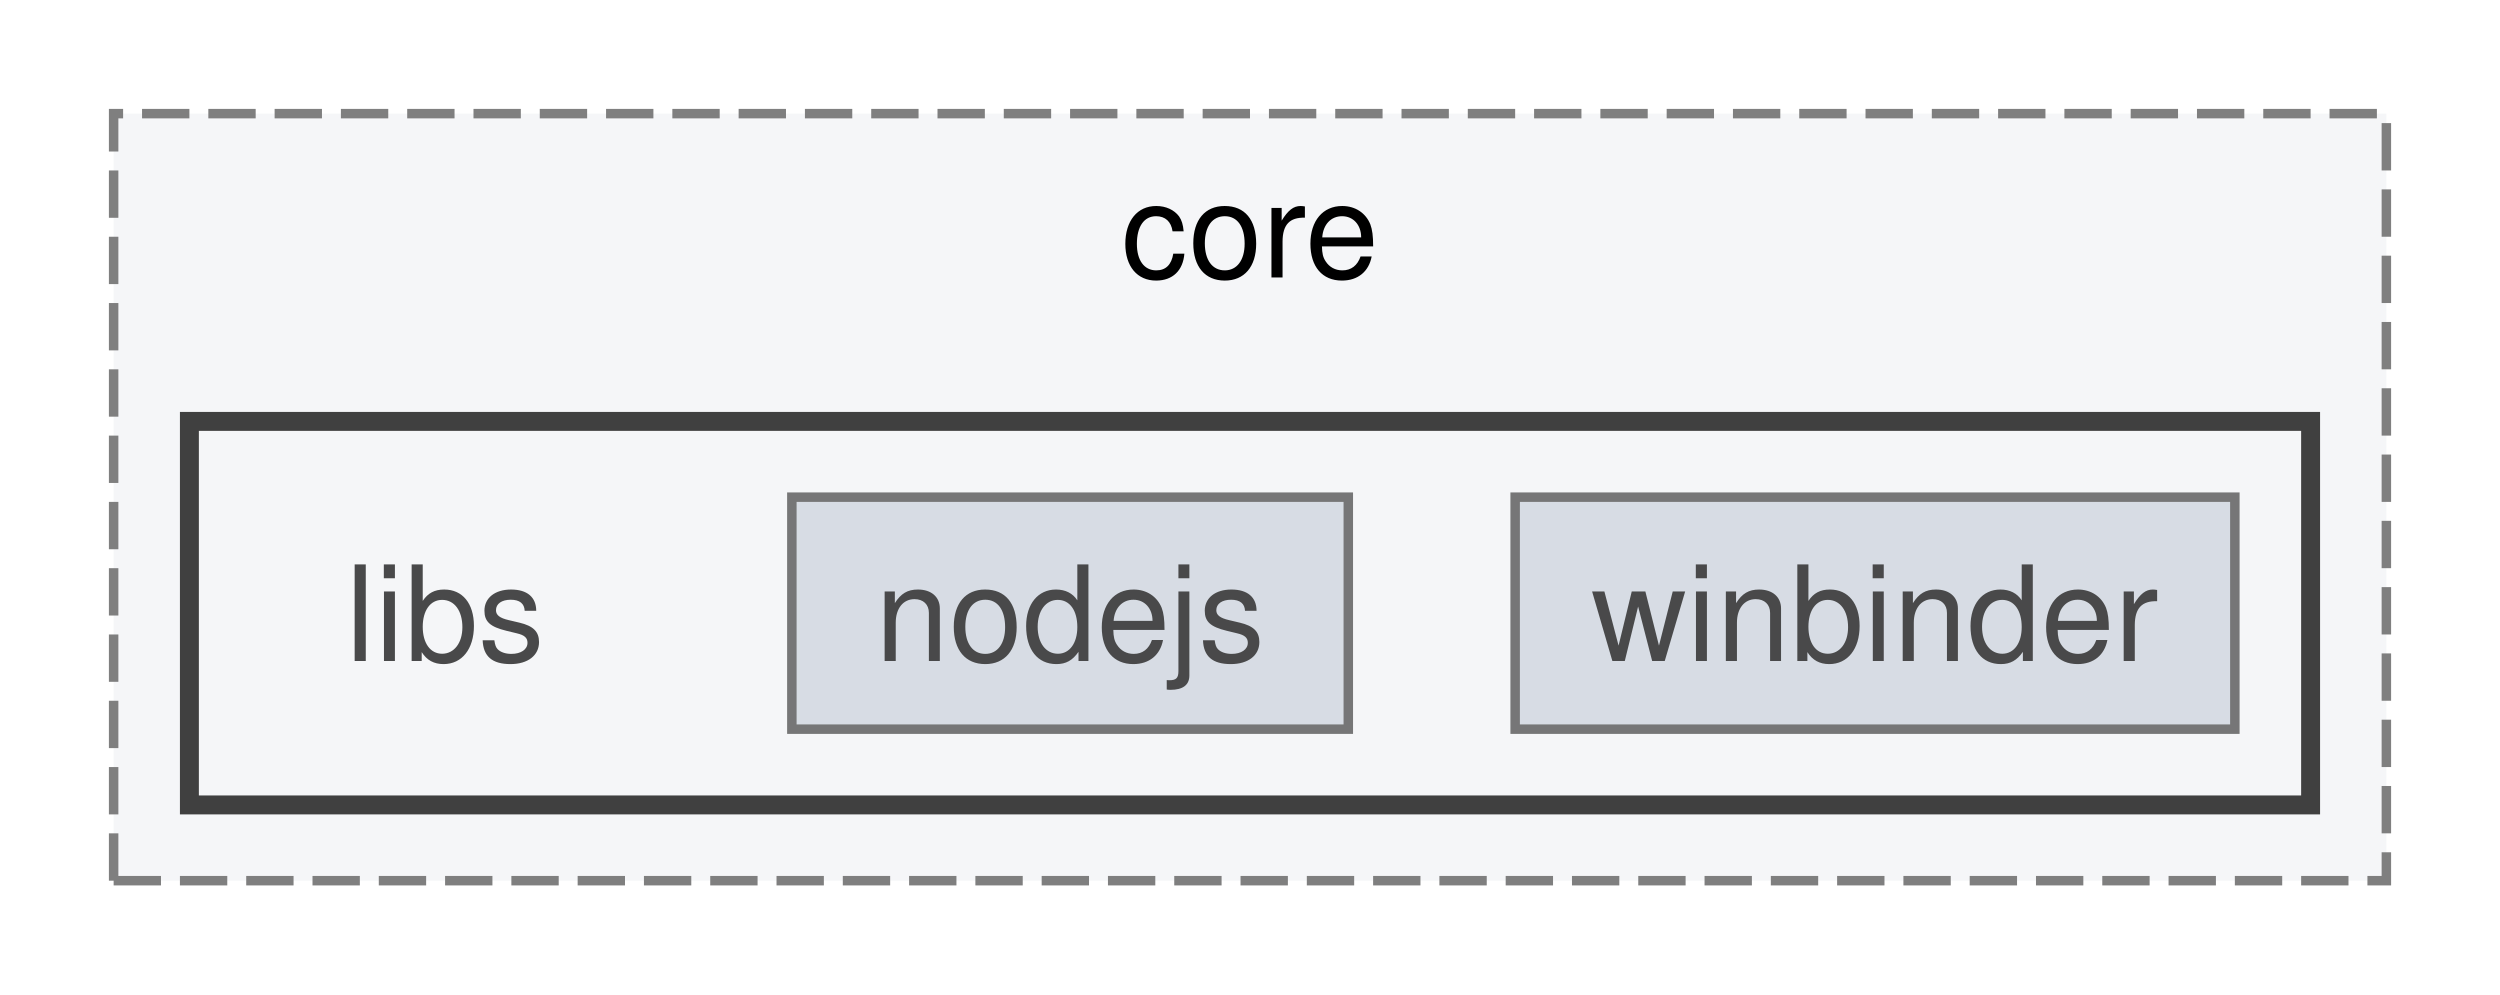
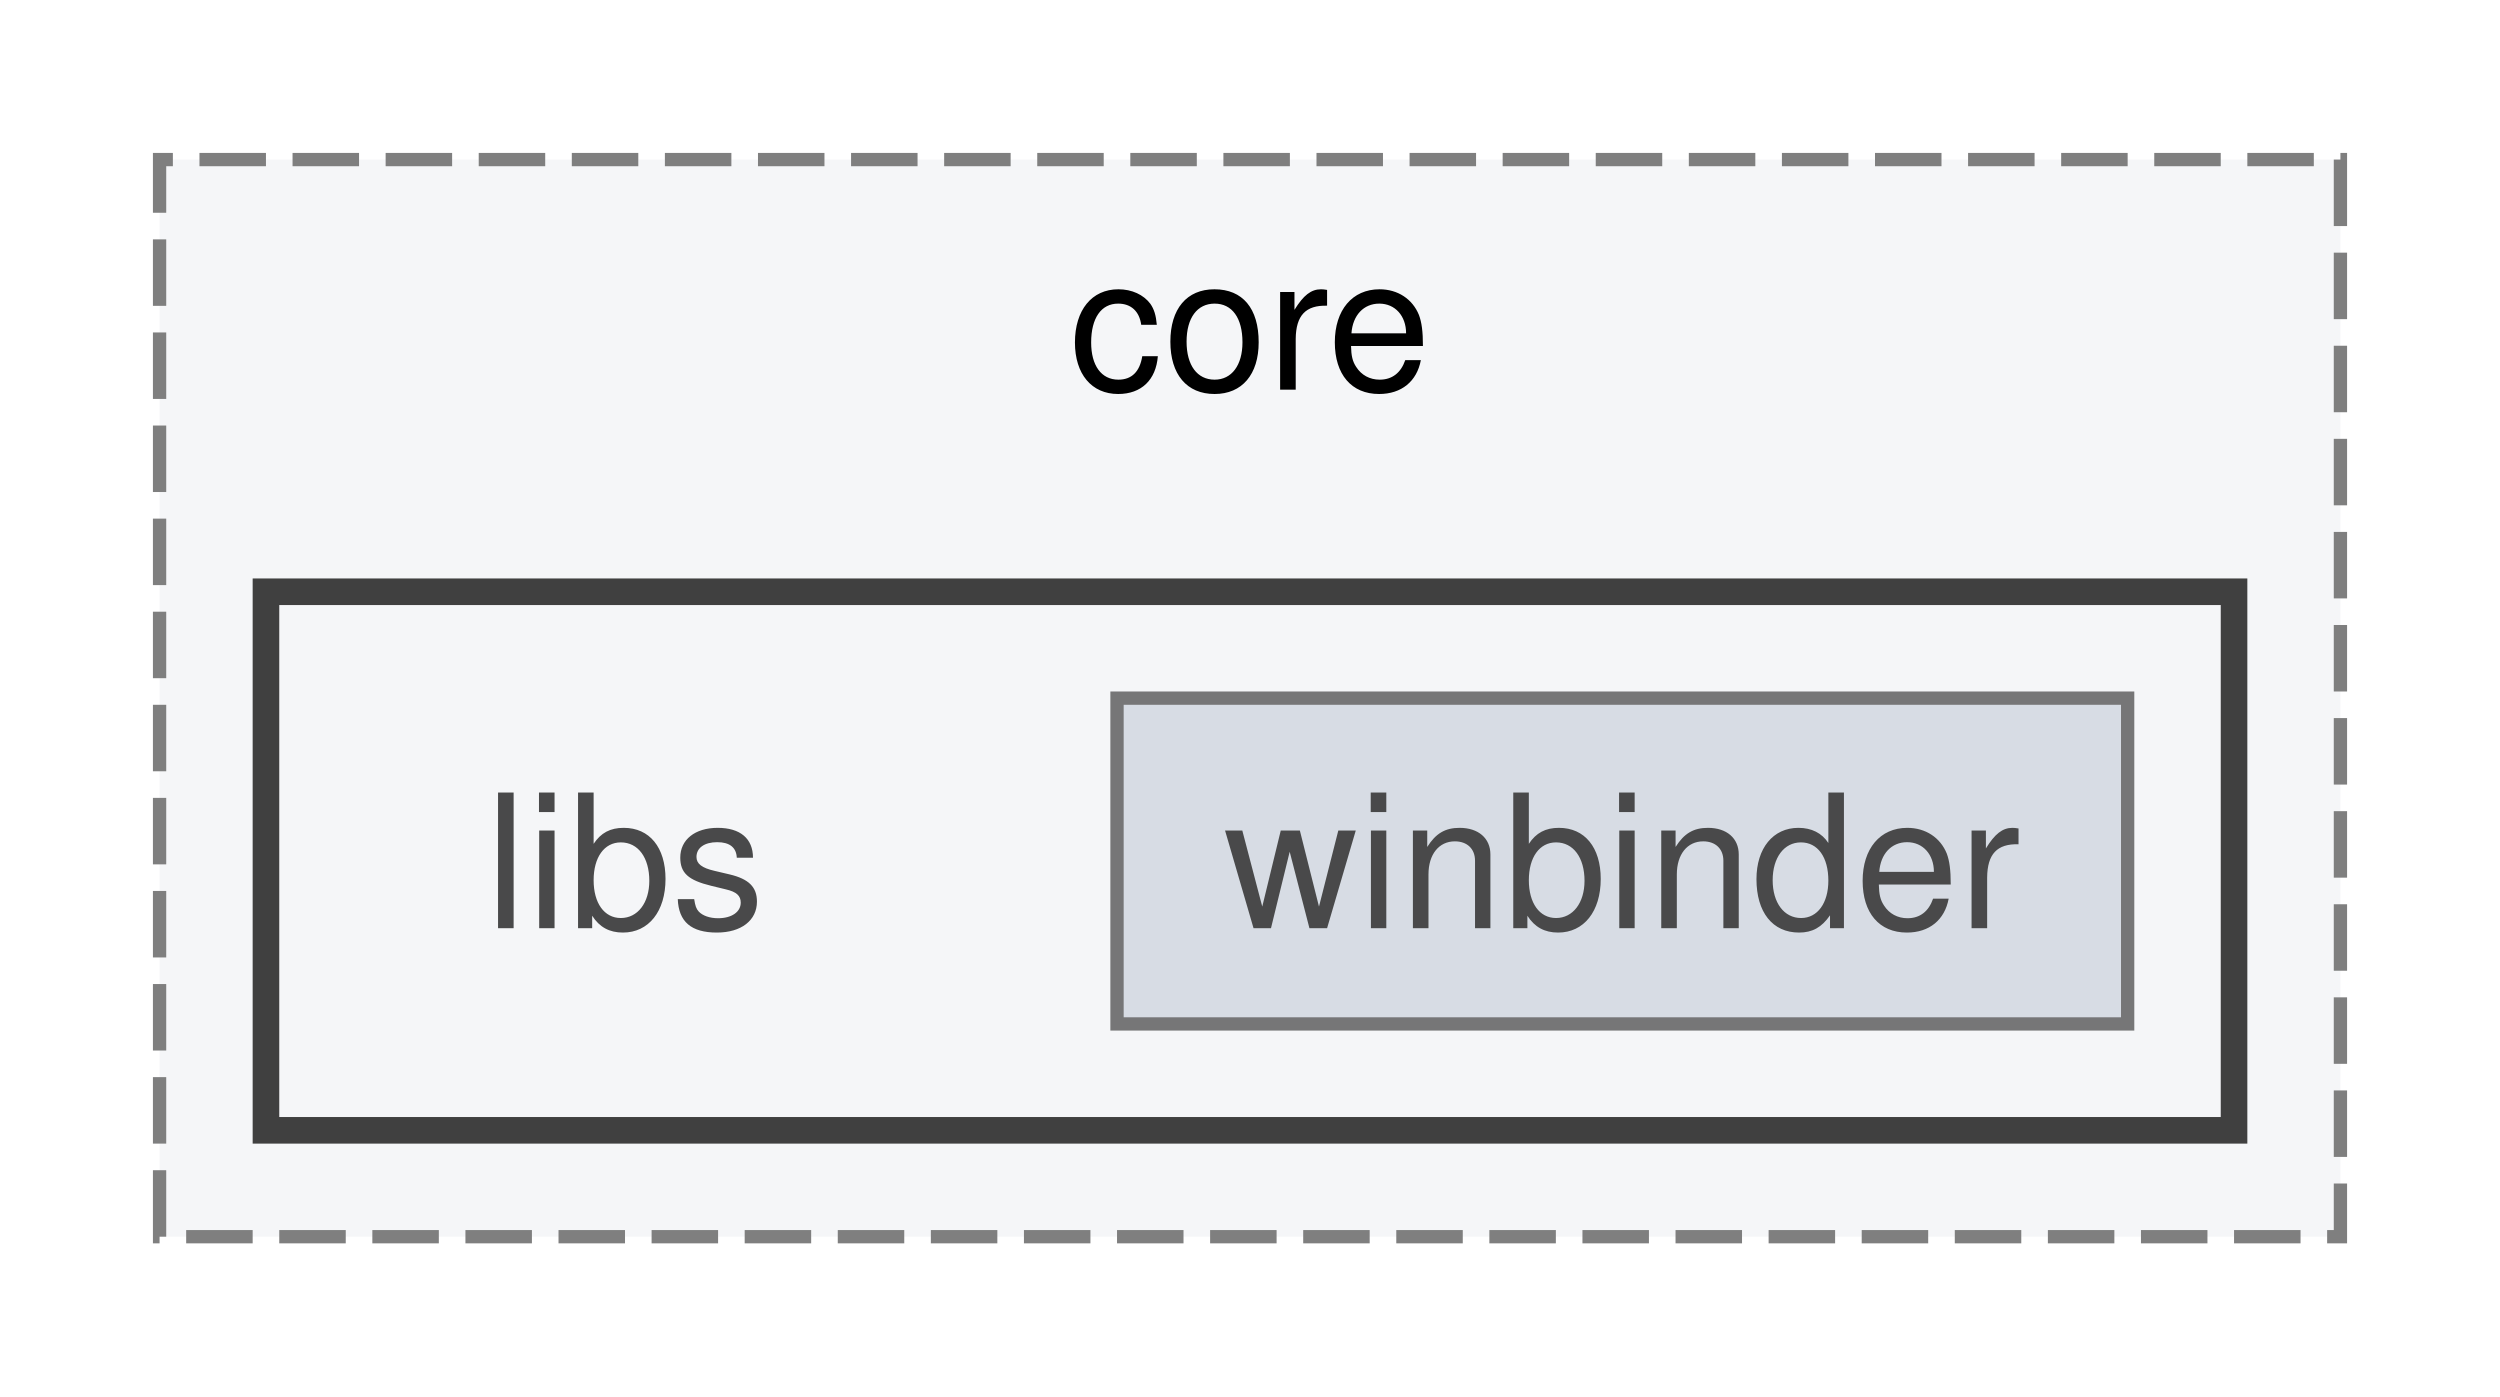
- <svg xmlns="http://www.w3.org/2000/svg" xmlns:xlink="http://www.w3.org/1999/xlink" width="264pt" height="105pt" viewBox="0.00 0.00 264.00 105.00">
+ <svg xmlns="http://www.w3.org/2000/svg" xmlns:xlink="http://www.w3.org/1999/xlink" width="188pt" height="105pt" viewBox="0.00 0.00 188.00 105.00">
  <svg id="main" version="1.1" xml:space="preserve">
    <style type="text/css">
.node, .edge {opacity: 0.7;}
.node.selected, .edge.selected {opacity: 1;}
.edge:hover path { stroke: red; }
.edge:hover polygon { stroke: red; fill: red; }
</style>
    <svg id="graph" class="graph">
      <g id="graph0" class="graph" transform="scale(1 1) rotate(0) translate(4 101)">
        <g id="clust1" class="cluster">
          <g id="a_clust1">
            <a xlink:href="dir_a3df363a4f70261858f20f2aef9e69f7.html" target="_top" xlink:title="core">
-               <polygon fill="#f5f6f8" stroke="#7f7f7f" stroke-dasharray="5,2" points="8,-8 8,-89 248,-89 248,-8 8,-8" />
-               <text text-anchor="middle" x="128" y="-71.7" font-family="Helvetica,sans-Serif" font-size="14.00">core</text>
+               <polygon fill="#f5f6f8" stroke="#7f7f7f" stroke-dasharray="5,2" points="8,-8 8,-89 172,-89 172,-8 8,-8" />
+               <text text-anchor="middle" x="90" y="-71.7" font-family="Helvetica,sans-Serif" font-size="14.00">core</text>
            </a>
          </g>
        </g>
        <g id="clust2" class="cluster">
          <g id="a_clust2">
            <a xlink:href="dir_97eb141865a73550254b89b78f5fb068.html" target="_top">
-               <polygon fill="#f5f6f8" stroke="#404040" stroke-width="2" points="16,-16 16,-56.5 240,-56.5 240,-16 16,-16" />
+               <polygon fill="#f5f6f8" stroke="#404040" stroke-width="2" points="16,-16 16,-56.5 164,-56.5 164,-16 16,-16" />
            </a>
          </g>
        </g>
        <g id="node1" class="node">
          <text text-anchor="middle" x="43" y="-31.2" font-family="Helvetica,sans-Serif" font-size="14.00">libs</text>
        </g>
        <g id="node2" class="node">
          <g id="a_node2">
-             <a xlink:href="dir_513791fdddf586b0d80daf66ea91f14d.html" target="_top" xlink:title="nodejs">
-               <polygon fill="#cad2db" stroke="#404040" points="138.38,-48.5 79.62,-48.5 79.62,-24 138.38,-24 138.38,-48.5" />
-               <text text-anchor="middle" x="109" y="-31.2" font-family="Helvetica,sans-Serif" font-size="14.00">nodejs</text>
-             </a>
-           </g>
-         </g>
-         <g id="node3" class="node">
-           <g id="a_node3">
            <a xlink:href="dir_ccdffaff8f99dda21aee566f25957f47.html" target="_top" xlink:title="winbinder">
-               <polygon fill="#cad2db" stroke="#404040" points="232,-48.5 156,-48.5 156,-24 232,-24 232,-48.5" />
-               <text text-anchor="middle" x="194" y="-31.2" font-family="Helvetica,sans-Serif" font-size="14.00">winbinder</text>
+               <polygon fill="#cad2db" stroke="#404040" points="156,-48.5 80,-48.5 80,-24 156,-24 156,-48.5" />
+               <text text-anchor="middle" x="118" y="-31.2" font-family="Helvetica,sans-Serif" font-size="14.00">winbinder</text>
            </a>
          </g>
        </g>
      </g>
    </svg>
  </svg>
  <style type="text/css">

[data-mouse-over-selected='false'] { opacity: 0.7; }
[data-mouse-over-selected='true']  { opacity: 1.0; }

</style>
</svg>
